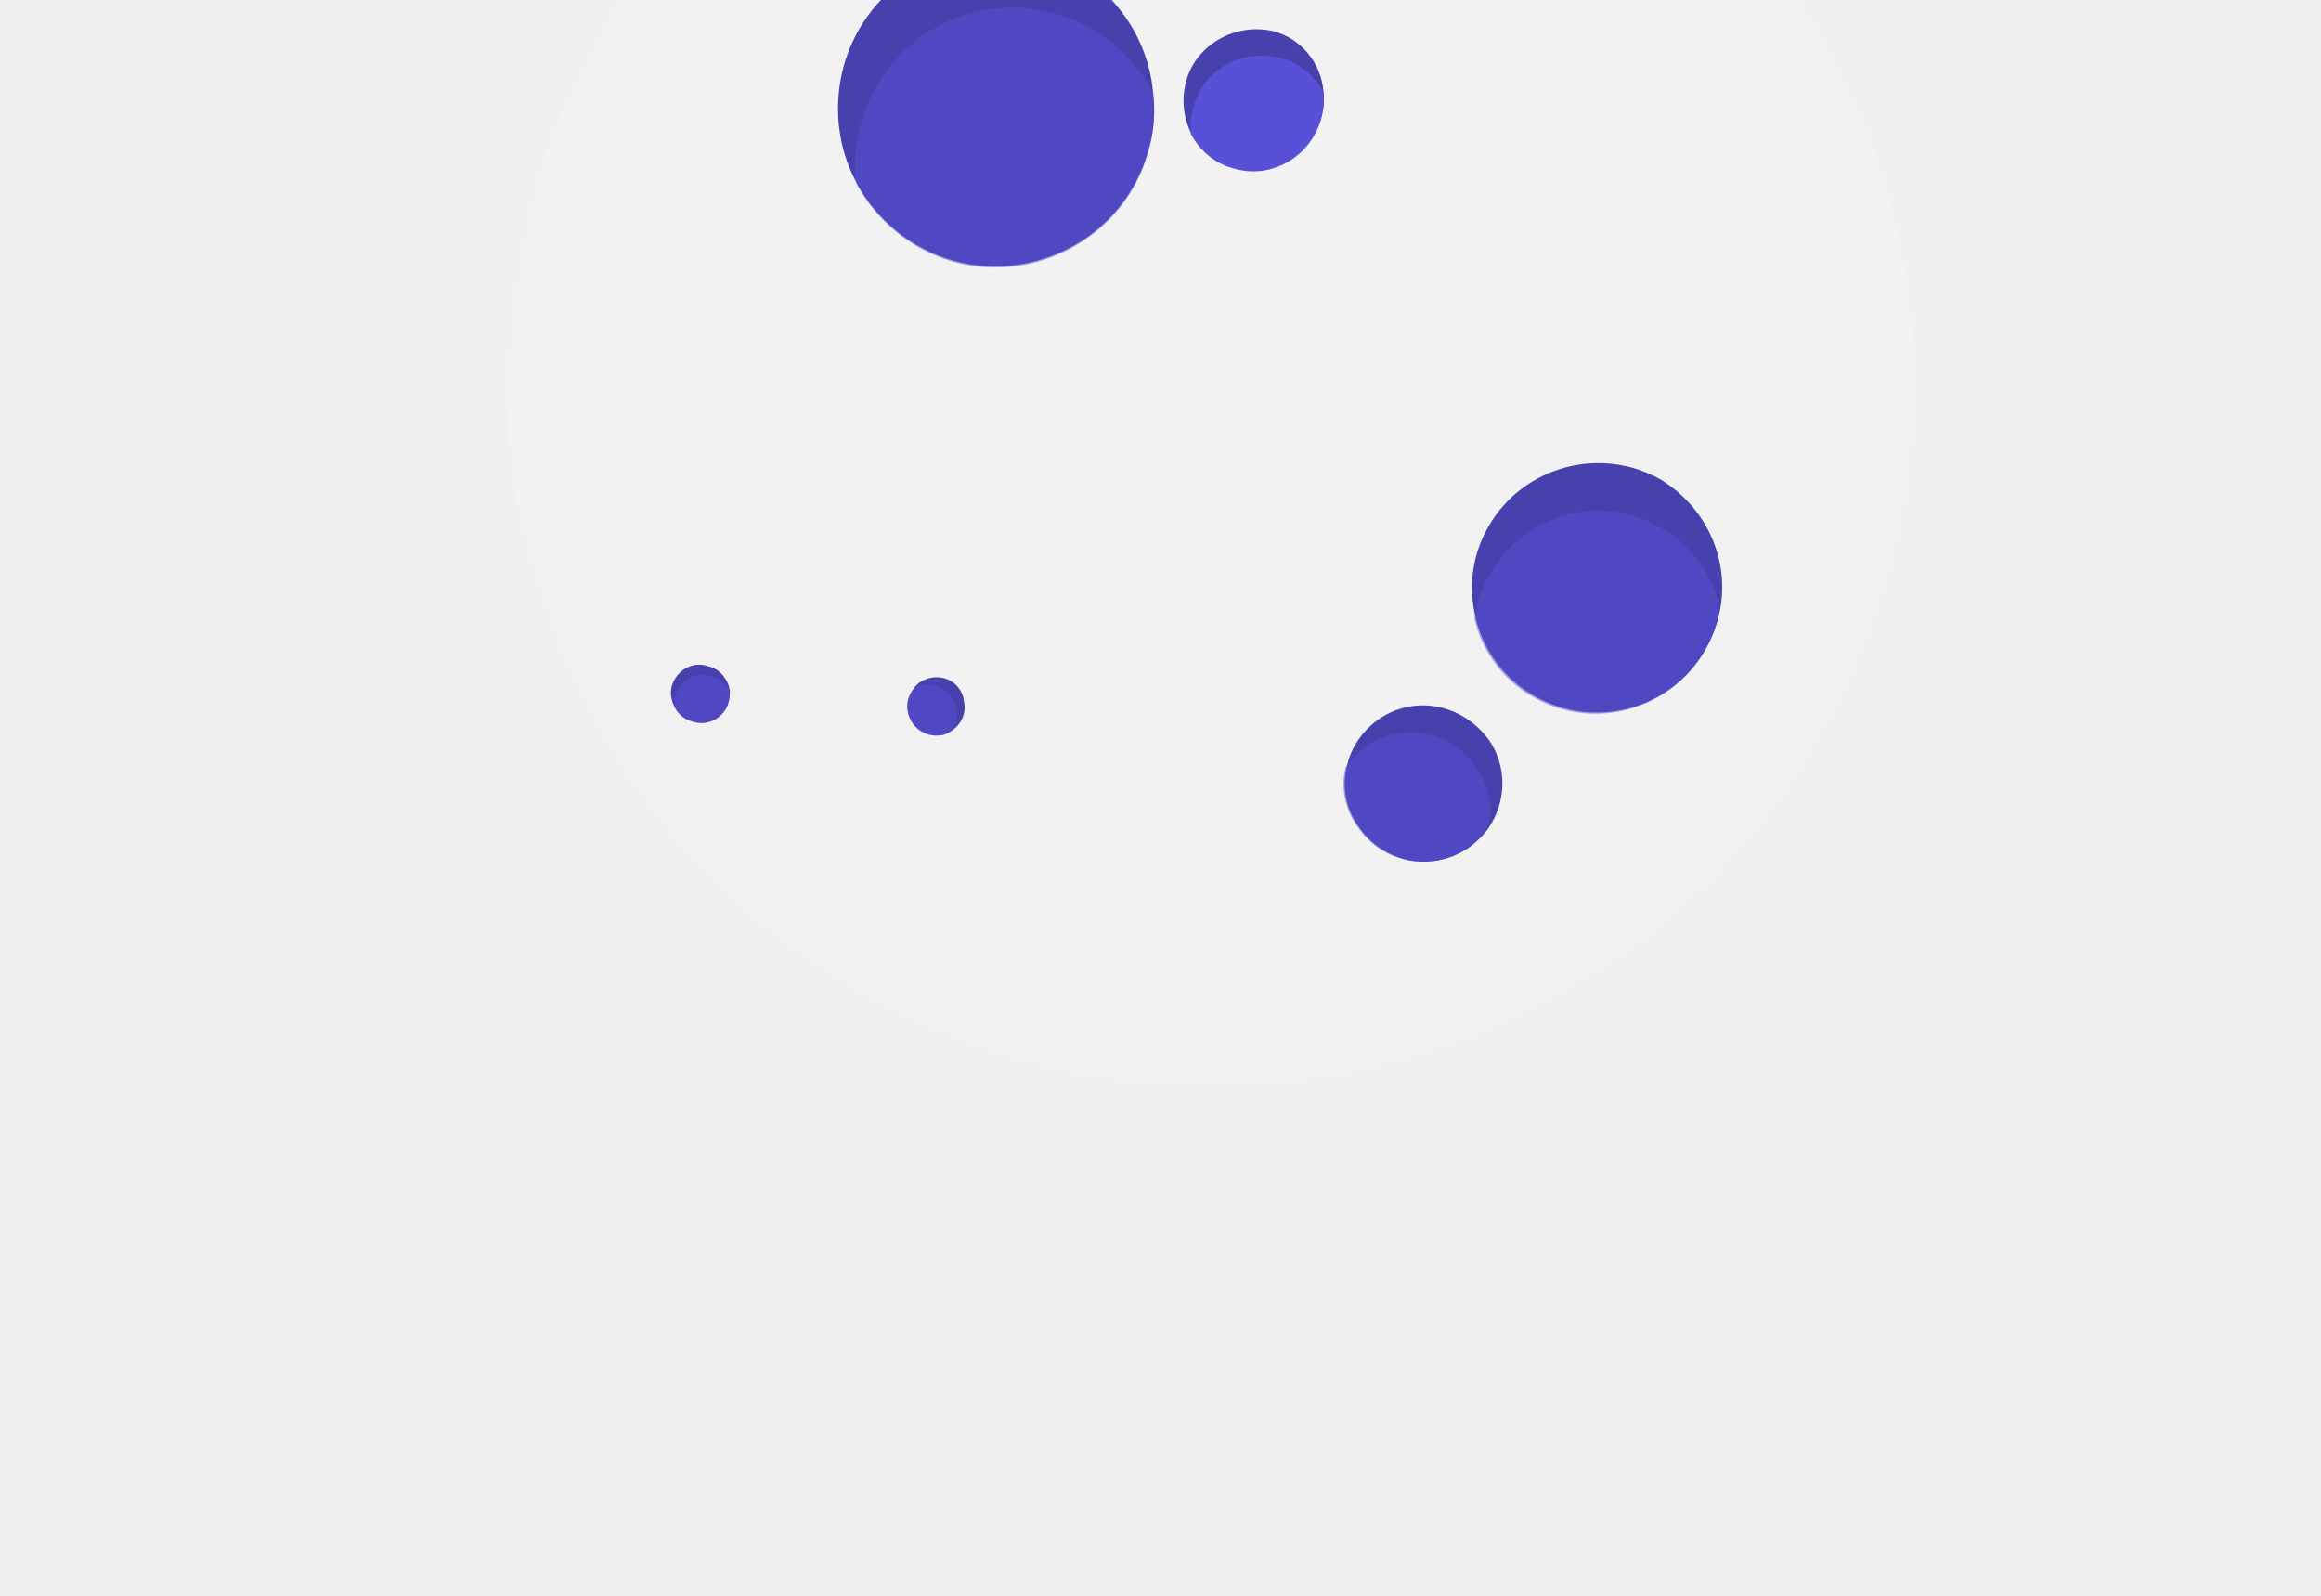
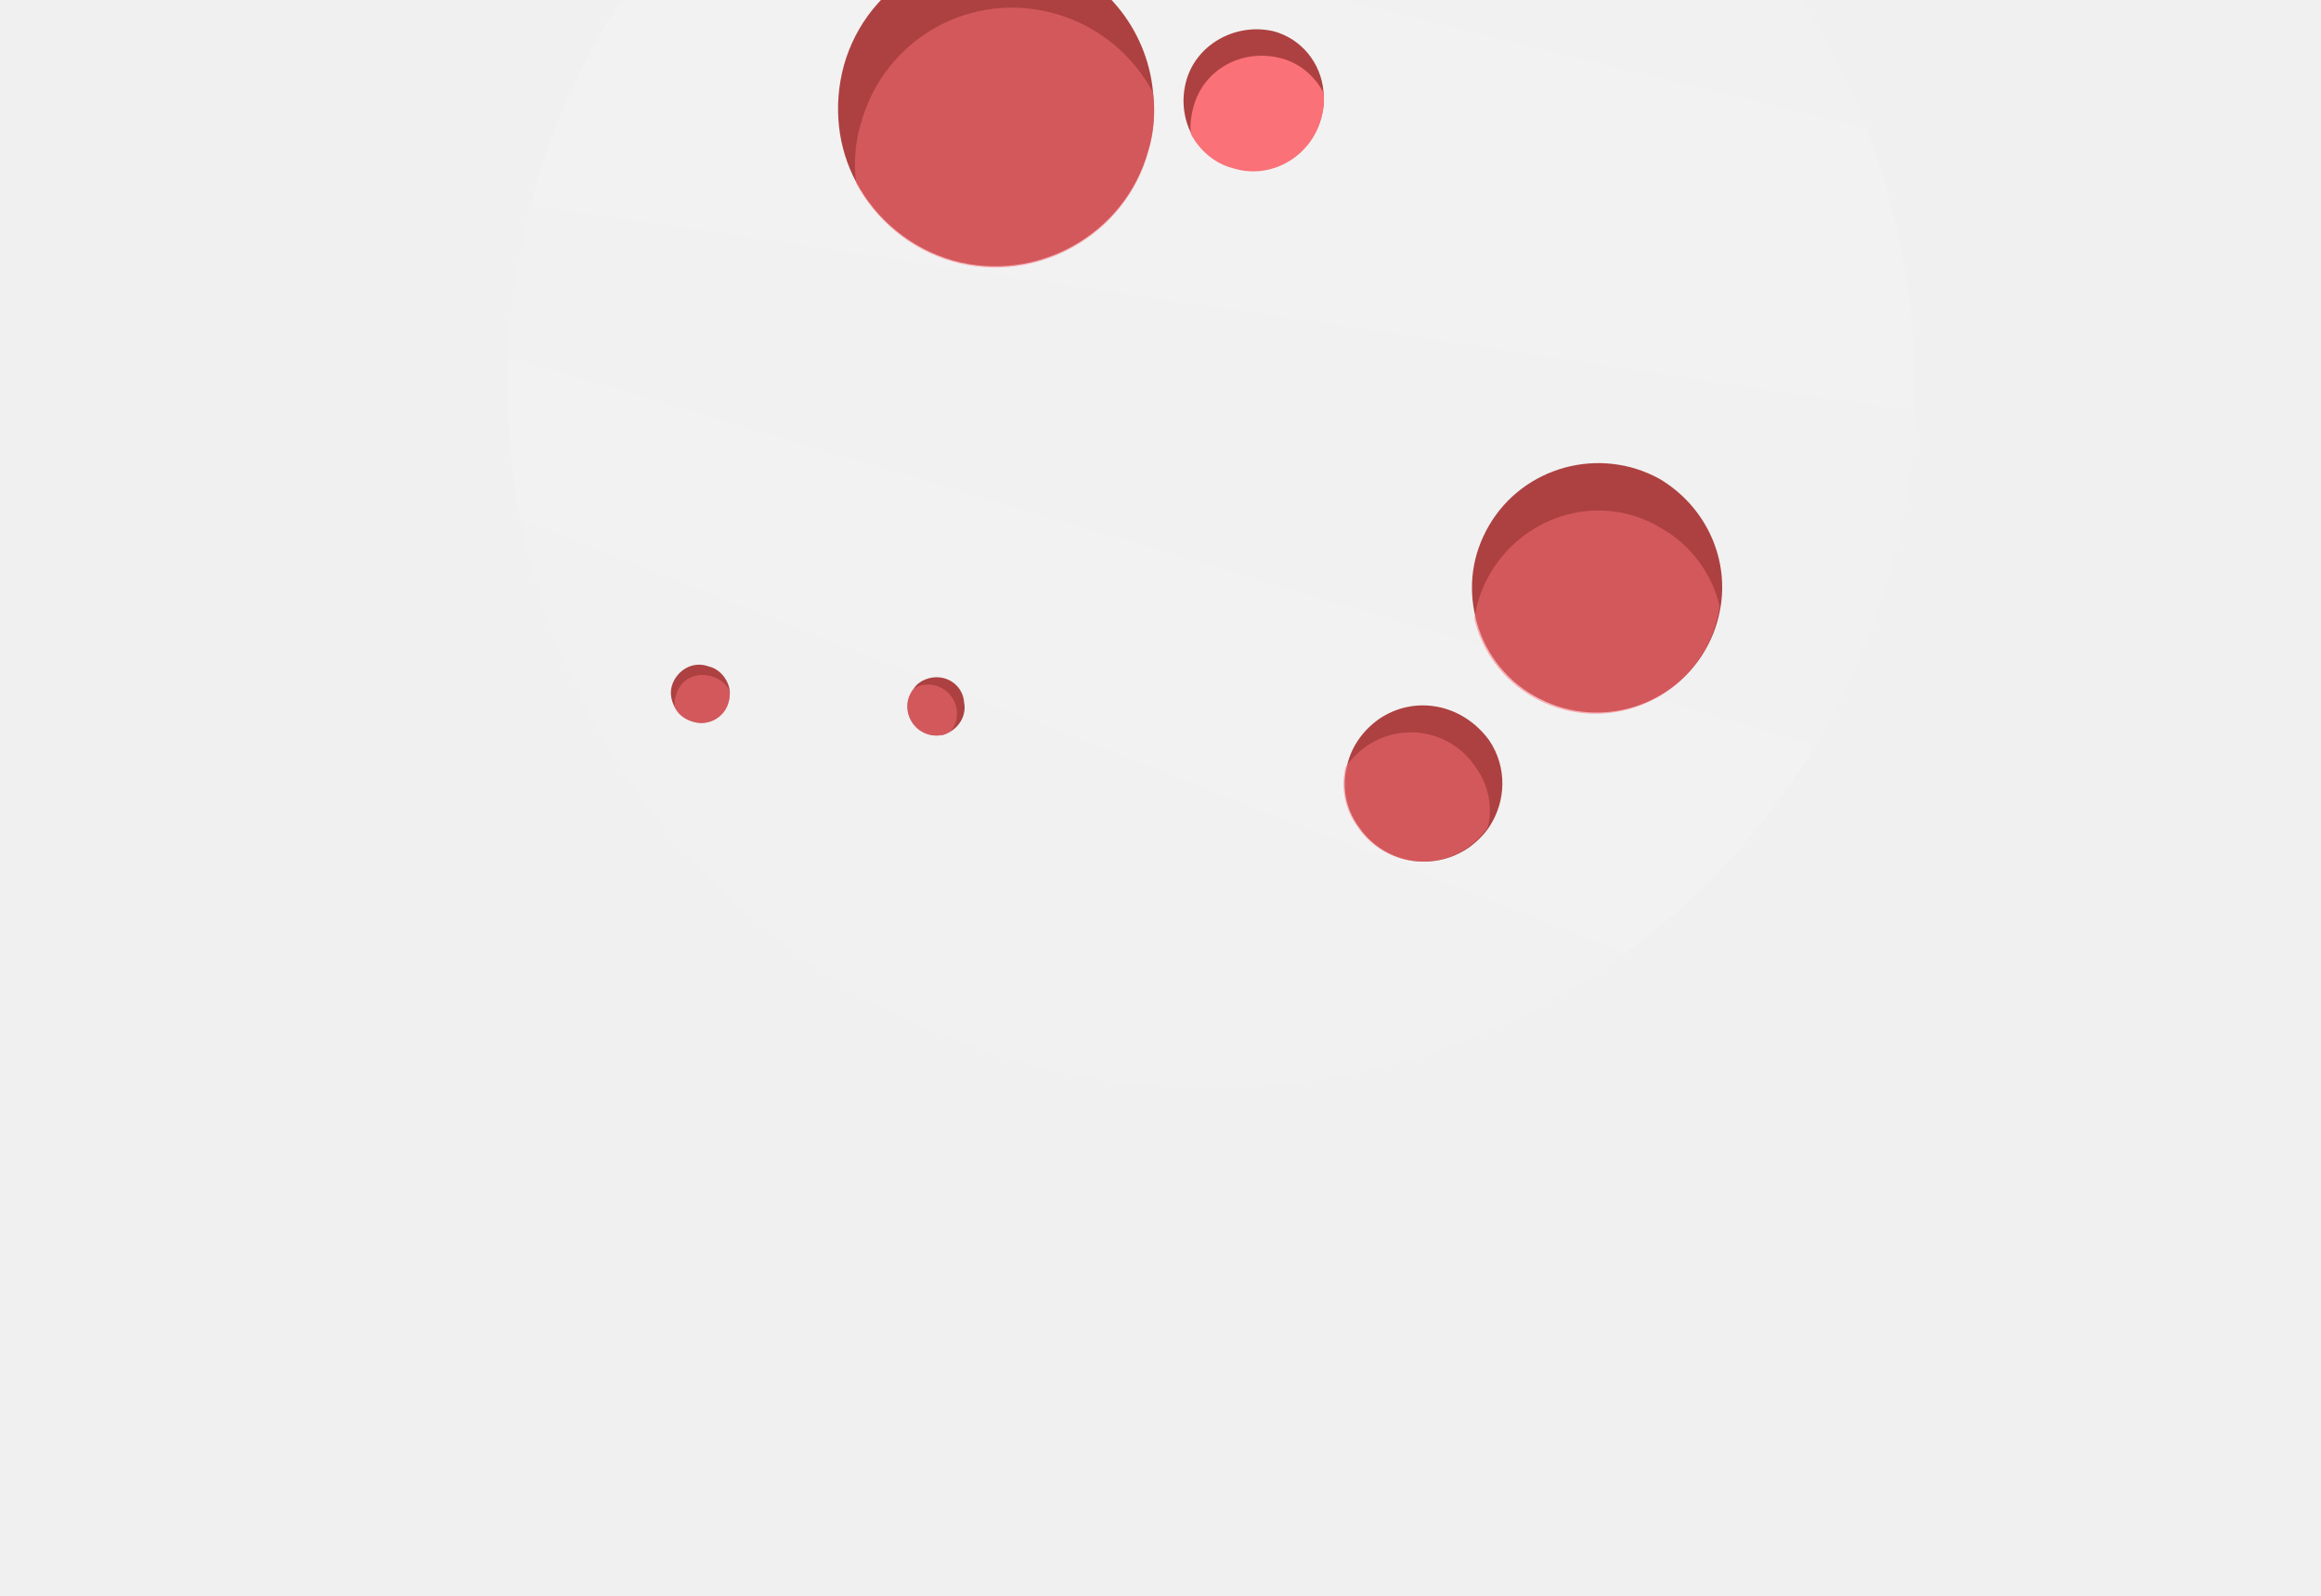
<svg xmlns="http://www.w3.org/2000/svg" width="422" height="290" viewBox="0 0 422 290" fill="none">
  <g clip-path="url(#clip0)">
    <path opacity="0.3" d="M220.111 290.223C341.676 290.223 440.223 191.676 440.223 70.112C440.223 -51.453 341.676 -150 220.111 -150C98.547 -150 0 -51.453 0 70.112C0 191.676 98.547 290.223 220.111 290.223Z" fill="white" fill-opacity="0.1" />
    <path opacity="0.3" d="M220.111 246.513C317.535 246.513 396.513 167.535 396.513 70.111C396.513 -27.312 317.535 -106.29 220.111 -106.29C122.688 -106.29 43.71 -27.312 43.71 70.111C43.71 167.535 122.688 246.513 220.111 246.513Z" fill="white" fill-opacity="0.1" />
    <path d="M97.009 35.322C96.786 35.991 96.563 36.66 96.563 37.329C94.11 46.472 92.772 55.616 92.326 64.536C91.88 74.572 92.772 84.607 94.556 94.197C103.477 140.137 137.374 179.387 185.545 192.991C224.794 204.141 265.159 195.444 295.712 173.143C309.538 163.107 321.358 150.172 330.278 135.231C335.854 125.864 340.314 115.606 343.436 104.678C346.335 94.643 347.896 84.607 348.119 74.795C348.788 56.954 345.666 39.336 339.422 23.279C325.372 -12.625 295.043 -41.84 255.124 -52.99C211.637 -65.256 167.481 -53.659 136.036 -26.452C117.749 -10.618 103.923 10.345 97.009 35.322Z" fill="white" fill-opacity="0.1" />
    <path d="M97.01 35.322C96.787 35.991 96.564 36.66 96.564 37.329L347.896 74.795C348.565 56.954 345.443 39.337 339.199 23.28L136.036 -26.452C117.749 -10.618 103.923 10.345 97.01 35.322Z" fill="white" fill-opacity="0.05" />
    <path d="M92.326 64.76C91.88 74.795 92.772 84.831 94.556 94.42L295.489 173.366C309.315 163.33 321.135 150.396 330.055 135.454L92.326 64.76Z" fill="white" fill-opacity="0.05" />
-     <path d="M153.431 11.906C151.424 19.265 152.316 26.847 155.661 33.092C159.229 39.782 165.473 45.134 173.279 47.364C188.443 51.602 204.5 42.681 208.737 27.516C209.853 23.948 210.076 20.157 209.629 16.589C208.514 5.215 200.486 -4.82 188.889 -7.942C173.502 -12.18 157.668 -3.259 153.431 11.906Z" fill="#4741AD" />
-     <path d="M156.553 22.387C155.438 25.955 155.215 29.746 155.661 33.314C159.229 40.005 165.473 45.357 173.279 47.587C188.443 51.824 204.5 42.904 208.737 27.739C209.852 24.171 210.075 20.38 209.629 16.812C206.061 10.121 199.817 4.769 192.011 2.539C176.624 -1.921 160.79 6.999 156.553 22.387Z" fill="#5851D8" fill-opacity="0.5" />
-     <path d="M270.735 95.534C267.613 100.887 266.944 106.685 268.282 112.26C269.62 118.058 273.411 123.411 278.986 126.533C289.914 132.777 303.74 128.986 309.985 118.281C311.546 115.605 312.438 112.929 312.884 110.03C314.222 101.11 309.985 91.966 301.733 87.06C290.806 81.039 276.979 84.83 270.735 95.534Z" fill="#4741AD" />
-     <path d="M270.958 104.232C269.397 106.908 268.505 109.584 268.059 112.483C269.397 118.281 273.188 123.634 278.764 126.756C289.691 133 303.518 129.209 309.762 118.504C311.323 115.828 312.215 113.152 312.661 110.253C311.323 104.455 307.532 99.103 301.957 95.98C291.252 89.513 277.426 93.304 270.958 104.232Z" fill="#5851D8" fill-opacity="0.5" />
-     <path d="M250.663 130.771C247.54 133.001 245.533 136.123 244.864 139.468C243.972 143.036 244.641 147.051 247.094 150.396C251.555 156.863 260.252 158.647 266.942 154.187C268.503 153.072 269.842 151.734 270.734 150.396C273.856 145.712 274.079 139.468 270.734 134.562C265.827 127.872 257.13 126.311 250.663 130.771Z" fill="#4741AD" />
-     <path d="M248.433 135.677C246.872 136.792 245.534 138.13 244.642 139.468C243.75 143.036 244.419 147.051 246.872 150.396C251.332 156.863 260.03 158.647 266.72 154.187C268.281 153.072 269.619 151.734 270.511 150.396C271.403 146.828 270.734 142.813 268.281 139.468C263.821 132.778 254.901 131.217 248.433 135.677Z" fill="#5851D8" fill-opacity="0.5" />
-     <path d="M215.651 14.805C214.759 18.15 215.205 21.495 216.543 24.171C218.104 27.07 220.78 29.524 224.348 30.416C231.038 32.423 238.175 28.409 240.182 21.495C240.628 19.934 240.851 18.15 240.628 16.589C240.182 11.46 236.614 7 231.484 5.661C224.571 4.1 217.435 8.115 215.651 14.805Z" fill="#4741AD" />
-     <path d="M216.989 19.488C216.543 21.049 216.32 22.833 216.543 24.394C218.104 27.293 220.78 29.746 224.348 30.638C231.039 32.645 238.175 28.631 240.182 21.718C240.628 20.157 240.851 18.373 240.628 16.811C239.067 13.912 236.391 11.459 232.823 10.567C225.91 8.783 218.773 12.574 216.989 19.488Z" fill="#5851D8" />
-     <path d="M122.209 124.526C121.763 125.864 121.986 127.202 122.655 128.54C123.324 129.878 124.439 130.77 126.001 131.216C128.9 132.108 131.799 130.324 132.468 127.648C132.691 126.979 132.691 126.31 132.691 125.641C132.468 123.634 130.907 121.627 128.9 121.181C126.001 120.066 123.101 121.85 122.209 124.526Z" fill="#4741AD" />
-     <path d="M122.878 126.533C122.655 127.202 122.655 127.871 122.655 128.54C123.324 129.878 124.439 130.77 126 131.216C128.899 132.108 131.798 130.324 132.468 127.648C132.691 126.979 132.691 126.31 132.691 125.641C132.021 124.303 130.906 123.411 129.345 122.965C126.446 122.073 123.547 123.634 122.878 126.533Z" fill="#5851D8" fill-opacity="0.5" />
-     <path d="M169.487 123.188C168.149 123.411 166.811 124.08 166.142 125.195C165.25 126.31 164.804 127.648 165.027 129.209C165.473 132.108 168.149 134.116 171.048 133.67C171.717 133.67 172.386 133.224 172.832 133C174.617 131.885 175.732 129.878 175.286 127.648C175.063 124.749 172.386 122.742 169.487 123.188Z" fill="#4741AD" />
-     <path d="M167.926 124.526C167.257 124.526 166.588 124.972 166.142 125.195C165.25 126.31 164.804 127.648 165.027 129.209C165.473 132.108 168.149 134.115 171.048 133.669C171.717 133.669 172.386 133.223 172.832 133C173.724 131.885 174.17 130.547 173.947 128.986C173.501 126.087 170.825 124.08 167.926 124.526Z" fill="#5851D8" fill-opacity="0.5" />
+     <path d="M153.431 11.906C151.424 19.265 152.316 26.847 155.661 33.092C159.229 39.782 165.473 45.134 173.279 47.364C188.443 51.602 204.5 42.681 208.737 27.516C209.853 23.948 210.076 20.157 209.629 16.589C208.514 5.215 200.486 -4.82 188.889 -7.942C173.502 -12.18 157.668 -3.259 153.431 11.906Z" fill="#AD4141" />
+     <path d="M156.553 22.387C155.438 25.955 155.215 29.746 155.661 33.314C159.229 40.005 165.473 45.357 173.279 47.587C188.443 51.824 204.5 42.904 208.737 27.739C209.852 24.171 210.075 20.38 209.629 16.812C206.061 10.121 199.817 4.769 192.011 2.539C176.624 -1.921 160.79 6.999 156.553 22.387Z" fill="#FB7178" fill-opacity="0.5" />
+     <path d="M270.735 95.534C267.613 100.887 266.944 106.685 268.282 112.26C269.62 118.058 273.411 123.411 278.986 126.533C289.914 132.777 303.74 128.986 309.985 118.281C311.546 115.605 312.438 112.929 312.884 110.03C314.222 101.11 309.985 91.966 301.733 87.06C290.806 81.039 276.979 84.83 270.735 95.534Z" fill="#AD4141" />
+     <path d="M270.958 104.232C269.397 106.908 268.505 109.584 268.059 112.483C269.397 118.281 273.188 123.634 278.764 126.756C289.691 133 303.518 129.209 309.762 118.504C311.323 115.828 312.215 113.152 312.661 110.253C311.323 104.455 307.532 99.103 301.957 95.98C291.252 89.513 277.426 93.304 270.958 104.232Z" fill="#FB7178" fill-opacity="0.5" />
+     <path d="M250.663 130.771C247.54 133.001 245.533 136.123 244.864 139.468C243.972 143.036 244.641 147.051 247.094 150.396C251.555 156.863 260.252 158.647 266.942 154.187C268.503 153.072 269.842 151.734 270.734 150.396C273.856 145.712 274.079 139.468 270.734 134.562C265.827 127.872 257.13 126.311 250.663 130.771Z" fill="#AD4141" />
+     <path d="M248.433 135.677C246.872 136.792 245.534 138.13 244.642 139.468C243.75 143.036 244.419 147.051 246.872 150.396C251.332 156.863 260.03 158.647 266.72 154.187C268.281 153.072 269.619 151.734 270.511 150.396C271.403 146.828 270.734 142.813 268.281 139.468C263.821 132.778 254.901 131.217 248.433 135.677Z" fill="#FB7178" fill-opacity="0.5" />
+     <path d="M215.651 14.805C214.759 18.15 215.205 21.495 216.543 24.171C218.104 27.07 220.78 29.524 224.348 30.416C231.038 32.423 238.175 28.409 240.182 21.495C240.628 19.934 240.851 18.15 240.628 16.589C240.182 11.46 236.614 7 231.484 5.661C224.571 4.1 217.435 8.115 215.651 14.805Z" fill="#AD4141" />
+     <path d="M216.989 19.488C216.543 21.049 216.32 22.833 216.543 24.394C218.104 27.293 220.78 29.746 224.348 30.638C231.039 32.645 238.175 28.631 240.182 21.718C240.628 20.157 240.851 18.373 240.628 16.811C239.067 13.912 236.391 11.459 232.823 10.567C225.91 8.783 218.773 12.574 216.989 19.488Z" fill="#FB7178" />
+     <path d="M122.209 124.526C121.763 125.864 121.986 127.202 122.655 128.54C123.324 129.878 124.439 130.77 126.001 131.216C128.9 132.108 131.799 130.324 132.468 127.648C132.691 126.979 132.691 126.31 132.691 125.641C132.468 123.634 130.907 121.627 128.9 121.181C126.001 120.066 123.101 121.85 122.209 124.526Z" fill="#AD4141" />
+     <path d="M122.878 126.533C122.655 127.202 122.655 127.871 122.655 128.54C123.324 129.878 124.439 130.77 126 131.216C128.899 132.108 131.798 130.324 132.468 127.648C132.691 126.979 132.691 126.31 132.691 125.641C132.021 124.303 130.906 123.411 129.345 122.965C126.446 122.073 123.547 123.634 122.878 126.533Z" fill="#FB7178" fill-opacity="0.5" />
+     <path d="M169.487 123.188C168.149 123.411 166.811 124.08 166.142 125.195C165.25 126.31 164.804 127.648 165.027 129.209C165.473 132.108 168.149 134.116 171.048 133.67C171.717 133.67 172.386 133.224 172.832 133C174.617 131.885 175.732 129.878 175.286 127.648C175.063 124.749 172.386 122.742 169.487 123.188Z" fill="#AD4141" />
+     <path d="M167.926 124.526C167.257 124.526 166.588 124.972 166.142 125.195C165.25 126.31 164.804 127.648 165.027 129.209C165.473 132.108 168.149 134.115 171.048 133.669C171.717 133.669 172.386 133.223 172.832 133C173.724 131.885 174.17 130.547 173.947 128.986C173.501 126.087 170.825 124.08 167.926 124.526Z" fill="#FB7178" fill-opacity="0.5" />
  </g>
  <defs>
    <clipPath id="clip0">
      <rect width="440" height="440" fill="white" transform="translate(0 -150)" />
    </clipPath>
  </defs>
</svg>
